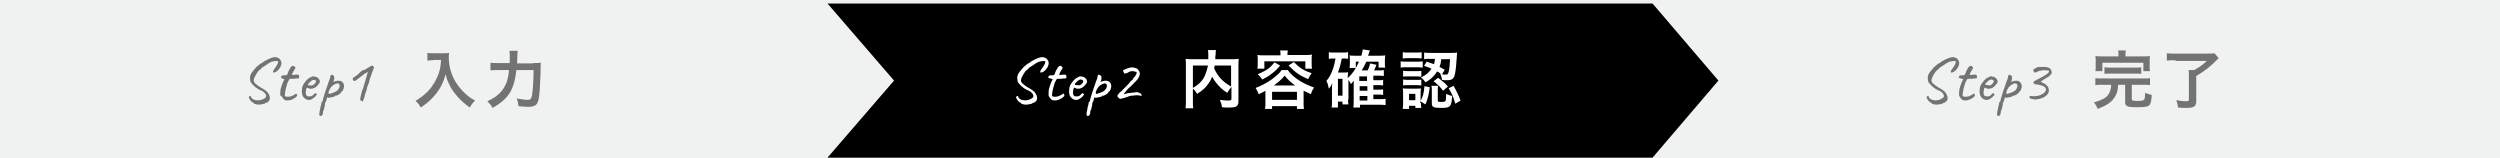
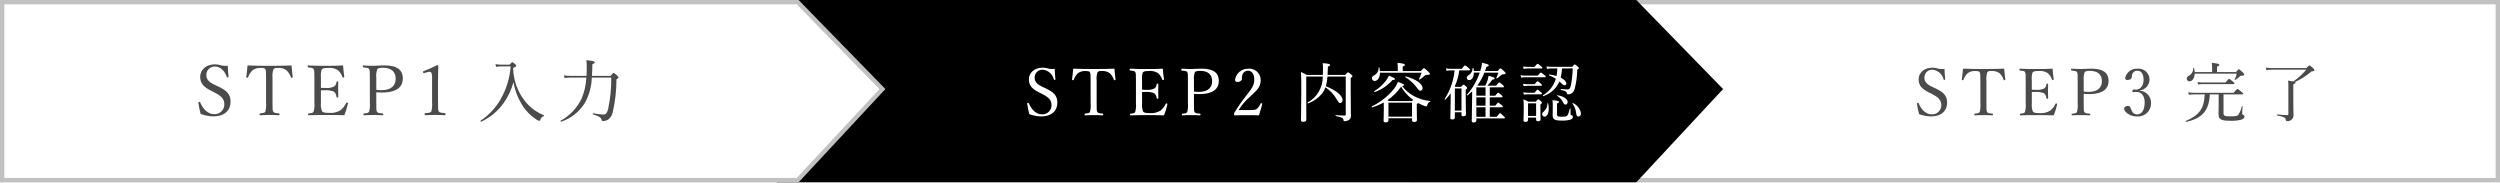
- <svg xmlns="http://www.w3.org/2000/svg" width="713.6" height="45">
-   <style>.st1{fill:#747373}</style>
-   <path fill="#f0f1f1" d="M0 0h713.6v45H0z" />
-   <path d="M471.7 45H236.2l19-22-19-22h235.5l18.8 22z" />
-   <path class="st1" d="M78.5 16.3c.5 0 .8.2 1.2.4.3.3.5.6.6 1 .1.4 0 .9-.3 1.5-.5.8-1 1.3-1.7 1.5H78c-.2-.2 0-.7.6-1.4.8-1.2 1-1.8.5-1.9-.1 0-.5 0-1 .1s-.8.2-.8.2l-.1.1s-.5.2-1.3.8c-.8.5-1.3.8-1.3.9 0 .1-.2.3-.4.4-.4.2-.8.8-1.3 1.7-.2.3-.3.6-.4.9-.1.3-.1.6 0 .8.1.2.2.5.6.7.3.3.7.6 1.2.9 1.3.7 2.1 1.3 2.3 1.8.4.6.5 1.2.4 1.7-.1.2-.2.4-.4.6-.2.2-.4.3-.5.3-.1 0-.2.1-.3.1-.1.1-.2.1-.3.2-.1 0-.4.1-.9.2s-1 .1-1.4 0l-.7-.2v-.2s-.1-.1-.3-.1c-.5-.3-.9-.8-1.1-1.3-.1-.2-.1-.3-.1-.3l.2-.2c.1-.1.2-.1.3-.1.1 0 .1.1.2.4.2.4.7.7 1.4.8.7.1 1.4 0 2-.3.4-.2.7-.4.8-.6s.1-.5-.1-.8c0-.1-.1-.2-.2-.3-.2-.2-.4-.4-.7-.6-.3-.1-.6-.3-.9-.4-.4-.2-.7-.4-1.2-.8s-.7-.7-.9-.9c-.3-.3-.5-.7-.5-1.2-.1-.6 0-1.1.2-1.5.1-.3.5-.8 1-1.4.5-.6.9-1 1.1-1.1l.6-.5s.1 0 .2-.1c.3-.1.6-.3.9-.6 1.4-.8 2.5-1.2 3.1-1.2zm1.8 5.9c-.1-.1-.1-.1-.1-.2s.1-.2.2-.3.2-.2.3-.2h.5c.3 0 .5 0 .6-.1.1 0 .2-.1.2-.2.1-.3.3-.6.4-1 .4-.7.6-1.1.9-1.3.2-.2.5-.1.8.1.1.1.1.2.2.3s0 .1-.1.3-.2.4-.4.7c-.2.3-.3.5-.3.6-.2.3-.2.4-.1.5.1 0 .5 0 1.1-.1.6-.1.9.1.9.5 0 .3 0 .5-.1.5-.1.1-.4.1-.8.1-.4.1-.7.1-1.1.1h-.6c-.1 0-.3.2-.3.3 0 0-.1.1-.1.2-.1.1-.2.4-.4.8-.3 1-.5 1.8-.6 2.4-.1.7-.1 1-.1 1.2.1.1.3.2.6.2.6.1 1.3-.1 2-.5l.5-.3c.1-.2.2-.1.4.2v.3c0 .1-.1.2-.2.3-.1.1-.3.3-.5.4-.9.6-1.8.8-2.6.6-.2 0-.4-.2-.6-.4s-.3-.4-.4-.6l-.1-.1c-.4-.1-.4-.4-.4-.9 0-.6.1-1 .1-1.2.1-.2.2-.6.3-1 .2-.4.3-.7.3-.8l.5-1-.7-.2-.2-.2zm9 5l.1-.1.3-.3c.1-.1.2-.2.3-.2.1 0 .1 0 .2.1l.1.1c.2 0 .2.2-.1.5-.2.3-.5.6-.9.8-.4.3-.8.5-1.4.4-.5-.1-.9-.3-1.3-.8s-.5-1.2-.4-2.2c0-.7.3-1.4.9-2.1.5-.7 1.1-1.2 1.7-1.4.2-.1.3-.2.5-.2.1 0 .4 0 .7.1.3 0 .6.2.8.4.3.3.5.6.5 1 0 .3-.2.6-.6 1-.3.4-.7.7-1.2.9-.7.2-1.2.2-1.6-.1-.2-.1-.4-.1-.4.1-.1.1-.1.4-.2.9-.1.8.1 1.3.6 1.4h.8c.1 0 .2-.1.3-.1.1-.1.2-.1.2-.1s0-.1.1-.1zm0-2.9c.2-.1.4-.2.6-.5.2-.2.3-.4.3-.6s-.1-.2-.2-.3c-.2-.1-.4-.1-.6-.1-.2.1-.5.2-.7.4l-.6.6c-.2.2-.2.3-.2.4 0 .1.2.2.6.2s.6 0 .8-.1zm2.8 4.6l.1-.6c.1-.3.3-1.1.7-2.3.4-1.2.8-2.2 1-2.9.3-.6.4-1.1.4-1.4 0-.1.1-.2.2-.3.1-.1.3-.1.6.1l.2.2c.1.1.1.2.1.3v.5c0 .3-.1.6-.3.9 1-.4 1.7-.5 2.3-.2s.8.8.8 1.5c0 .2-.1.5-.2.8-.1.3-.2.5-.4.6-.1 0-.2.1-.3.4-.2.2-.4.4-.8.6-.4.2-.6.3-.8.2-.1 0-.1 0-.1.1s-.2.2-.7.3c-.5.1-.8.2-1 .2s-.4 0-.5-.1c-.1.1-.1.2-.1.3 0 .1-.1.3-.2.7-.1.3-.2.5-.3.5-.1.1-.1.1 0 .2 0 .3 0 .4-.1.6 0 .3-.1.6-.2.9 0 .1 0 .3-.1.4 0 .1-.1.2-.1.2-.1 0-.1.2-.1.5s-.1.6-.2.7-.2.3-.4.3h-.2c-.3-.1-.3-.4-.2-1.1.1-.5.2-.9.2-1l.1-.6c.1-.2.2-.5.2-.8.1-.5.2-.6.4-.7zm4.7-4.9c-.2-.2-.5-.3-.9-.1-.8.3-1.4.8-1.8 1.6-.4.8-.4 1.2-.2 1.3.2 0 .5-.1 1.1-.3.5-.2 1-.4 1.2-.6s.5-.5.6-.8c.2-.4.2-.8 0-1.1zm7.8-4.4c1-.6 1.5-.9 1.6-.9s.2.1.3.2c.1.1.2.2.2.3.1.1 0 .3-.1.5-.1.3-.3.8-.6 1.6s-.5 1.5-.6 1.9c-.1.4-.2.8-.4 1.2s-.3.7-.3 1.1c-.2.6-.5 1.3-.7 2.3 0 .1-.1.3-.2.5-.1.4-.2.6-.3.6-.1.1-.3 0-.6-.3-.1-.1-.1-.2-.1-.3 0-.2.2-1.1.6-2.6.1 0 .3-.5.5-1.4.3-.9.5-1.7.7-2.4l.4-1.4c-.6.3-1.3.8-1.9 1.3-.7.5-1.1.8-1.2.9-.3.3-.5.4-.6.4h-.3c-.3-.3-.4-.6-.3-.8 0 0 .3-.2.7-.5.4-.3.6-.4.7-.5 0 0 .1 0 .1-.1l.2-.2.2-.2.3-.3c.2-.1.4-.3.7-.5.5 0 .8-.2 1-.4zm19.1-2.4c-.5 0-1 0-1.7.1v-2.2c.5.1.9.1 1.7.1h2.9c.7 0 1.2 0 1.6-.1-.1.5-.1.7-.1 1.1 0 2.6.6 4.9 1.9 7.1.8 1.3 1.6 2.3 2.9 3.5.9.8 1.4 1.2 2.7 1.9-.7.7-1 1.1-1.5 2-1.8-1.3-3.2-2.6-4.4-4.2-.7-.9-1.1-1.6-1.6-2.7-.5-1-.6-1.4-.9-2.6-.6 2.3-1.4 3.8-2.6 5.4-1.2 1.5-2.5 2.8-4.5 4.1-.4-.8-.8-1.3-1.5-1.9 1.5-.9 2.4-1.6 3.6-2.8 1.4-1.5 2.5-3.4 3.1-5.3.4-1.2.5-2.2.6-3.6h-2.2zm28.4.8c1.1 0 1.7 0 2.3-.1-.1.7-.1.7-.1 2.7-.1 2.5-.2 5.5-.4 6.7-.2 1.7-.5 2.3-1 2.7-.5.3-1.1.5-2.1.5-.8 0-1.6-.1-2.8-.2-.1-.9-.2-1.4-.5-2.2 1.2.2 2.2.4 3.1.4.8 0 1.1-.3 1.3-1.5.2-1.4.4-4.1.4-7h-4.9c-.3 2.7-.8 4.5-1.6 6-1 1.9-2.7 3.4-5.2 4.8-.4-.8-.9-1.3-1.5-1.9 2.5-1.1 4.1-2.5 5.1-4.5.6-1.1.9-2.5 1.1-4.4h-3.1c-.9 0-1.6 0-2.2.1v-2.2c.6.1 1.3.1 2.3.1h3.2v-1.8c0-.9 0-1.4-.1-1.7h2.4c-.1.5-.1.5-.2 3.6h4.5z" />
-   <path d="M297.5 16.3c.5 0 .8.2 1.2.4.3.3.5.6.6 1 .1.4 0 .9-.3 1.5-.5.8-1 1.3-1.7 1.5h-.3c-.2-.2 0-.7.6-1.4.8-1.2 1-1.8.5-1.9-.1 0-.5 0-1 .1s-.8.2-.8.2l-.1.1s-.5.2-1.3.8c-.8.5-1.3.8-1.3.9 0 .1-.2.3-.4.4-.4.2-.8.8-1.3 1.7-.2.3-.3.6-.4.9-.1.3-.1.6 0 .8.1.2.2.5.6.7.3.3.7.6 1.2.9 1.3.7 2.1 1.3 2.3 1.8.4.6.5 1.2.4 1.7-.1.2-.2.4-.4.6-.2.2-.4.3-.5.3-.1 0-.2.1-.3.1-.1.1-.2.1-.3.2-.1 0-.4.1-.9.2s-1 .1-1.4 0l-.7-.2v-.2s-.1-.1-.3-.1c-.5-.3-.9-.8-1.1-1.3-.1-.2-.1-.3-.1-.3l.2-.2c.1-.1.2-.1.3-.1.1 0 .1.1.2.4.2.4.7.7 1.4.8.7.1 1.4 0 2-.3.4-.2.7-.4.8-.6s.1-.5-.1-.8c0-.1-.1-.2-.2-.3-.2-.2-.4-.4-.7-.6-.3-.1-.6-.3-.9-.4-.4-.2-.7-.4-1.2-.8s-.7-.7-.9-.9c-.3-.3-.5-.7-.5-1.2-.1-.6 0-1.1.2-1.5.1-.3.5-.8 1-1.4.5-.6.9-1 1.1-1.1l.6-.5s.1 0 .2-.1c.3-.1.6-.3.9-.6 1.4-.8 2.5-1.2 3.1-1.2zm1.8 5.9c-.1-.1-.1-.1-.1-.2s.1-.2.2-.3.2-.2.3-.2h.5c.3 0 .5 0 .6-.1.1 0 .2-.1.2-.2.1-.3.3-.6.4-1 .4-.7.6-1.1.9-1.3.2-.2.5-.1.8.1.1.1.1.2.2.3s0 .1-.1.3-.2.4-.4.7c-.2.3-.3.5-.3.6-.2.3-.2.4-.1.5.1 0 .5 0 1.1-.1.6-.1.9.1.9.5 0 .3 0 .5-.1.5-.1.1-.4.1-.8.1-.4.1-.7.1-1.1.1h-.6c-.1 0-.3.2-.3.3 0 0-.1.1-.1.2-.1.1-.2.4-.4.8-.3 1-.5 1.8-.6 2.4-.1.7-.1 1-.1 1.2.1.1.3.2.6.2.6.1 1.3-.1 2-.5l.5-.3c.1-.2.2-.1.4.2v.3c0 .1-.1.2-.2.3-.1.1-.3.3-.5.4-.9.6-1.8.8-2.6.6-.2 0-.4-.2-.6-.4s-.3-.4-.4-.6l-.1-.1c-.1-.1-.1-.4-.1-.9 0-.6.1-1 .1-1.2.1-.2.2-.6.3-1 .2-.4.3-.7.3-.8l.5-1-.7-.2c-.4-.1-.4-.1-.5-.2zm9 5l.1-.1.3-.3c.1-.1.2-.2.3-.2.1 0 .1 0 .2.1l.1.1c.2 0 .2.2-.1.5-.2.3-.5.6-.9.8-.4.3-.8.5-1.4.4-.5-.1-.9-.3-1.3-.8s-.5-1.2-.4-2.2c0-.7.3-1.4.9-2.1.5-.7 1.1-1.2 1.7-1.4.2-.1.3-.2.5-.2.1 0 .4 0 .7.1.3 0 .6.2.8.4.3.3.5.6.5 1 0 .3-.2.6-.6 1-.3.4-.7.7-1.2.9-.7.2-1.2.2-1.6-.1-.2-.1-.4-.1-.4.1-.1.1-.1.4-.2.9-.1.8.1 1.3.6 1.4h.8c.1 0 .2-.1.3-.1.1-.1.2-.1.2-.1s0-.1.1-.1zm0-2.9c.2-.1.4-.2.6-.5.2-.2.3-.4.3-.6s-.1-.3-.3-.4c-.2-.1-.4-.1-.6-.1-.2.1-.5.2-.7.4l-.6.6c-.2.2-.2.3-.2.4 0 .1.2.2.6.2s.7.1.9 0zm2.8 4.6l.1-.6c.1-.3.3-1.1.7-2.3.4-1.2.8-2.2 1-2.9.3-.6.4-1.1.4-1.4 0-.1.1-.2.2-.3.1-.1.3-.1.6.1l.2.2c.1.1.1.2.1.3v.5c0 .3-.1.6-.3.9 1-.4 1.7-.5 2.3-.2s.8.8.8 1.5c0 .2-.1.5-.2.8-.1.3-.2.5-.4.6-.1 0-.2.1-.3.4-.2.2-.4.4-.8.6-.4.2-.6.3-.8.2-.1 0-.1 0-.1.1s-.2.2-.7.3c-.5.1-.8.2-1 .2s-.4 0-.5-.1c-.1.1-.1.2-.1.3 0 .1-.1.3-.2.7-.1.3-.2.5-.3.5-.1.1-.1.1 0 .2 0 .3 0 .4-.1.6 0 .3-.1.6-.2.9 0 .1 0 .3-.1.4 0 .1-.1.2-.1.2-.1 0-.1.2-.1.5s-.1.6-.2.7-.2.3-.4.3h-.2c-.3-.1-.3-.4-.2-1.1.1-.5.2-.9.2-1l.1-.6c.1-.2.2-.5.2-.8.1-.5.2-.6.4-.7zm4.7-4.9c-.2-.2-.5-.3-.9-.1-.8.3-1.4.8-1.8 1.6-.4.8-.4 1.2-.2 1.3.2 0 .5-.1 1.1-.3.5-.2 1-.4 1.2-.6s.5-.5.6-.8c.2-.4.2-.8 0-1.1zm7.8-4.7l.5.1c.1 0 .3.1.6.3.2.2.4.5.5.7.3.5.2 1.2-.4 2.1-.1.2-.5.6-1.1 1.2-.6.7-1 1-1.1 1.1-.2.1-.6.5-1.1 1.1-.5.6-.7.9-.7.9v.1s.2 0 .4-.1.7-.2 1.5-.3c.7-.1 1.1-.1 1.2-.1h.1c0-.1.2-.1.4-.1.3 0 .5.1.8.2.3.1.4.2.4.2 0 .1.1.2.2.3.3.2.2.4-.2.3-.2 0-.4 0-.7-.1h-.6c-.1 0-.4 0-.9.1-.3 0-.7 0-1.2.2-.4.2-.9.3-1.5.5s-.9.2-1 .2c-.1 0-.2-.1-.4-.3-.2-.1-.3-.2-.3-.3v-.4c0-.2.1-.2.1-.2l.3-.3c.2-.2.2-.4.3-.4 0 0 .1-.1.3-.2l.3-.3.5-.5c1.2-1.2 1.9-1.9 1.9-2.1.1-.1.2-.2.3-.2.1-.1.3-.2.4-.4 0-.2.2-.5.6-.8.2-.3.3-.6.4-.8s.1-.3 0-.4c0 0-.2-.1-.5-.2-.7-.2-1.4-.1-2.1.4-.1 0-.2.1-.3.1-.3.1-.4.1-.5.1 0 0-.1 0-.1-.1 0 0-.1-.1-.1-.2-.1-.1-.1-.1-.1-.2l-.2-.4.6-.3c1-.4 1.8-.7 2.5-.5zm27.9 5.5c-.4.5-.8 1-1.2 1.7-1.9-1.2-3.4-2.9-4.3-4.6-.3.7-.5 1.2-.9 1.7-.8 1.3-1.8 2.2-3.4 3.2-.3-.5-.6-1-1.2-1.5v3.5c0 1.1 0 1.7.1 2.1h-2.2c.1-.6.1-1.3.1-2.2V18.5c0-.7 0-1.2-.1-1.7.6.1 1.2.1 2.1.1h4.4v-1c0-.7 0-1.1-.1-1.6h2.3c-.1.3-.1.5-.1.9 0 .3 0 .3-.1 1v.7h4.6c1 0 1.4 0 2.1-.1-.1.5-.1 1-.1 1.7v10.3c0 .8-.1 1-.3 1.3-.4.5-1 .6-2.7.6-.5 0-1 0-1.7-.1-.1-.9-.3-1.4-.6-2.1.9.1 1.6.2 2.3.2.9 0 1-.1 1-.6v-3.3zm-11 .3c1.5-.9 2.3-1.6 3-2.7.6-1 1-2.2 1.3-3.7h-4.3v6.4zm6.2-6.4c-.1.5-.1.5-.1.9.5 1.1 1.2 2.2 2 3 .8.8 1.6 1.4 2.8 2.1v-6h-4.7zm14.5 7.2c-.6.4-1 .5-1.9 1-.3-.8-.5-1.1-.9-1.8 1.6-.6 2.9-1.3 4.1-2.1.8-.5 1.6-1.2 2.4-1.9.4-.4.6-.6.9-1.1h1.8c.7 1.1 2 2.2 3.6 3.2 1.2.7 2.5 1.3 3.9 1.8-.5.7-.6.9-.9 1.9-.8-.4-1-.5-2.1-1v3.4c0 .8 0 1.2.1 1.8h-2v-.8h-7.1v.8h-2c.1-.6.1-1.1.1-1.8v-3.4zm4.3-10.4c0-.5 0-.7-.1-1.1h2.2c-.1.4-.1.7-.1 1.1v.2h5c.7 0 1.3 0 2-.1-.1.4-.1.8-.1 1.3v1.3c0 .5 0 .9.1 1.4h-1.9v-2.1h-11.7v2.1h-2c.1-.5.1-.8.1-1.4V17c0-.5 0-.9-.1-1.3.6.1 1.3.1 2 .1h4.6v-.3zm-.1 3.2c-.9 1.1-1.4 1.6-2.5 2.4-.9.7-1.4 1-2.6 1.6-.4-.6-.7-1-1.3-1.5 1.1-.5 1.6-.7 2.4-1.2 1-.6 1.5-1.1 2.4-2.2l1.6.9zm-2.3 9.8h7.1v-2.3h-7.1v2.3zm6.6-4.1c-1.4-1-2-1.6-3-2.8-.9 1.1-2 2-3.1 2.8h6.1zm-.4-6.7c1.8 1.8 2.8 2.4 5.1 3.2-.4.6-.6.8-1 1.7-2.5-1.1-3.5-1.8-5.6-3.9l1.5-1zm15.5 10.7c0 .7 0 1 .1 1.4h-1.7V29h-1.3v1.7h-1.8c.1-.5.1-1.1.1-1.9v-3.7c0-.4 0-.9.1-1.4-.4.8-.5 1.1-1 1.6-.2-1-.3-1.5-.7-2.2.9-1 1.5-2.2 2-3.8.3-.9.4-1.5.6-2.6h-.4c-.7 0-1 0-1.5.1v-1.9c.5.1 1 .1 1.7.1h2.1c.7 0 1.2 0 1.7-.1v1.9c-.4-.1-.6-.1-1.1-.1h-.7c-.3 1.5-.5 2.4-1.1 4h1.8c.5 0 .8 0 1.1-.1 0 .4-.1.8-.1 1.3v.4c1.4-1.3 2.3-2.6 3.2-4.7h-.9v1.8h-1.8c.1-.4.1-.8.1-1.2v-1.5c0-.3 0-.4-.1-.9.4.1.5.1 1.3.1h2.1c.2-.8.3-1.2.4-1.8l2 .3c0 .1-.2.6-.5 1.5h3.3c.6 0 1.1 0 1.6-.1 0 .3-.1.7-.1 1.3v1c0 .5 0 .8.1 1.2h-1.9v-1.7H390c-.4.9-.7 1.5-1.3 2.5h1.7c.3-.6.5-1.2.7-2l1.8.4c-.3.7-.4 1.1-.7 1.6h1.3c.8 0 1.1 0 1.5-.1v1.7c-.5-.1-.9-.1-1.4-.1H392v1.3h1.3c.8 0 1.1 0 1.5-.1v1.6c-.5-.1-.9-.1-1.5-.1H392v1.3h1.3c.8 0 1.1 0 1.5-.1v1.6c-.5-.1-.9-.1-1.5-.1H392v1.3h1.8c.8 0 1.2 0 1.7-.1V30c-.6-.1-1.1-.1-1.7-.1h-5.6v.8h-1.9c.1-.6.1-1.1.1-2V23c-.2.4-.5.6-.8 1-.2-.4-.3-.7-.7-1.2v5.6zm-2.9-1.1h1.3v-4.8h-1.3v4.8zm8.3-4.2v-1.3H388v1.3h2.2zm-2.1 2.8h2.2v-1.3h-2.2v1.3zm0 2.8h2.2v-1.3h-2.2v1.3zm11.7-11.2c.4.1.8.1 1.4.1h3.5c.8 0 1.1 0 1.4-.1v1.8c-.4 0-.7-.1-1.4-.1h-3.5c-.6 0-1 0-1.4.1v-1.8zm.6-2.6c.5.1.7.1 1.5.1h2.4c.7 0 1 0 1.5-.1v1.8c-.5-.1-.8-.1-1.5-.1h-2.4c-.6 0-1 0-1.5.1v-1.8zm5.2 14.5c0 .7 0 1 .1 1.4H404v-.6h-1.8v.9h-1.8c.1-.6.1-1.2.1-1.8v-2.7c0-.6 0-.9-.1-1.4.4.1.8.1 1.4.1h2.6c.6 0 1 0 1.2-.1 0 .3-.1.6-.1 1.3v2.3c.7-1.3.9-2.2 1.1-4.2l1.5.3c-.3 2.3-.5 3.1-1.2 4.9l-1.5-.9v.5zm-5.1-9.2c.3 0 .6.1 1.1.1h3c.6 0 .8 0 1.1-.1v1.7c-.4 0-.6-.1-1.1-.1h-3c-.5 0-.8 0-1.1.1v-1.7zm0 2.5c.3 0 .6.1 1.1.1h3c.6 0 .8 0 1.1-.1v1.7c-.3 0-.6-.1-1.1-.1h-3c-.5 0-.7 0-1.1.1v-1.7zm1.7 5.9h1.8v-1.8h-1.8v1.8zm5-11c1 .3 1.4.5 2.1.7.2-.5.2-.8.3-1.5h-1.2c-1 0-1.4 0-1.9.1V15c.5.1 1.2.1 2 .1h5.7c.7 0 1.3 0 1.7-.1 0 .3 0 .3-.1 1.6-.1 1.8-.3 3.7-.5 4.5-.3 1.4-.8 1.8-2.3 1.8-.5 0-.9 0-1.4-.1-.1-.8-.2-1.1-.5-1.8h.1c-.4-.3-.6-.4-1-.6-.9 1.4-1.7 2.2-3.3 3.1-.4-.6-.7-.9-1.3-1.4 1.5-.7 2.3-1.4 3-2.5-.8-.3-1.1-.5-2.1-.8l.7-1.2zm3.2 11c0 .4.1.5.8.5 1 0 1.3-.1 1.4-.3.1-.2.2-1 .2-2 .6.3 1 .4 1.7.6-.2 3.1-.5 3.4-3.1 3.4-2.2 0-2.7-.2-2.7-1.3v-3.7c0-.5 0-.9-.1-1.3h1.9c-.1.4-.1.6-.1 1.2v2.9zm.1-6.4c1.7 1.3 1.7 1.3 2.8 2.5l-1.4 1.2c-.8-1.1-1.5-1.8-2.7-2.7l1.3-1zm.9-5.3c-.1 1-.2 1.4-.5 2.2.5.3.8.4 1.5.8l-.8 1.3c.3.1.7.1 1 .1.6 0 .7-.1.9-.8.2-.7.3-1.7.4-3.6h-2.5zm3.5 7.6c.8 1.4 1.3 2.4 2 4.2l-1.5.9c-.6-2-.9-2.8-1.9-4.4l1.4-.7z" fill="#fff" />
-   <path class="st1" d="M557.4 16.3c.5 0 .8.2 1.2.4.3.3.5.6.6 1 .1.4 0 .9-.3 1.5-.5.8-1 1.3-1.7 1.5h-.3c-.2-.2 0-.7.6-1.4.8-1.2 1-1.8.5-1.9-.1 0-.5 0-1 .1s-.8.2-.8.2l-.1.1s-.5.2-1.3.8c-.8.5-1.3.8-1.3.9 0 .1-.2.3-.4.4-.4.2-.8.8-1.3 1.7-.2.3-.3.6-.4.9-.1.3-.1.6 0 .8.1.2.2.5.6.7.3.3.7.6 1.2.9 1.3.7 2.1 1.3 2.3 1.8.4.6.5 1.2.4 1.7-.1.2-.2.4-.4.6-.2.2-.4.3-.5.3-.1 0-.2.1-.3.1-.1.1-.2.1-.3.2-.1 0-.4.1-.9.2s-1 .1-1.4 0l-.7-.2v-.2s-.1-.1-.3-.1c-.5-.3-.9-.8-1.1-1.3-.1-.2-.1-.3-.1-.3l.2-.2c.1-.1.2-.1.3-.1.1 0 .1.1.2.4.2.4.7.7 1.4.8.7.1 1.4 0 2-.3.4-.2.7-.4.8-.6.1-.2.1-.5-.1-.8 0-.1-.1-.2-.2-.3-.2-.2-.4-.4-.7-.6-.3-.1-.6-.3-.9-.4-.4-.2-.7-.4-1.2-.8l-.9-.9c-.3-.3-.5-.7-.5-1.2-.1-.6 0-1.1.2-1.5.1-.3.5-.8 1-1.4.5-.6.9-1 1.1-1.1l.6-.5s.1 0 .2-.1c.3-.1.6-.3.9-.6 1.4-.8 2.5-1.2 3.1-1.2zm1.8 5.9c-.1-.1-.1-.1-.1-.2s.1-.2.2-.3c.1-.1.2-.2.3-.2h.5c.3 0 .5 0 .6-.1.1 0 .2-.1.2-.2.1-.3.3-.6.4-1 .4-.7.6-1.1.9-1.3.2-.2.5-.1.8.1.1.1.1.2.2.3 0 0 0 .1-.1.3-.1.2-.2.4-.4.7-.2.3-.3.5-.3.6-.2.3-.2.4-.1.5.1 0 .5 0 1.1-.1.6-.1.9.1.9.5 0 .3 0 .5-.1.5-.1.1-.4.1-.8.1-.4.1-.7.1-1.1.1h-.6c-.1 0-.3.2-.3.3 0 0-.1.1-.1.2-.1.1-.2.4-.4.8-.3 1-.5 1.8-.6 2.4-.1.7-.1 1-.1 1.2.1.1.3.2.6.2.6.1 1.3-.1 2-.5l.5-.3c.1-.2.2-.1.4.2v.3c0 .1-.1.2-.2.3-.1.1-.3.3-.5.4-.9.6-1.8.8-2.6.6-.2 0-.4-.2-.6-.4s-.3-.4-.4-.6l-.1-.1c-.1-.1-.1-.4-.1-.9s.1-1 .1-1.2c.1-.2.2-.6.3-1 .2-.4.3-.7.3-.8l.5-1-.7-.2c-.4-.1-.4-.1-.5-.2zm9 5l.1-.1.3-.3c.1-.1.2-.2.3-.2s.1 0 .2.1l.1.1c.2 0 .2.2-.1.5s-.5.6-.9.8c-.4.3-.8.5-1.4.4-.5-.1-.9-.3-1.3-.8s-.5-1.2-.4-2.2c0-.7.3-1.4.9-2.1.5-.7 1.1-1.2 1.7-1.4.2-.1.3-.2.5-.2.1 0 .4 0 .7.1.3 0 .6.2.8.4.3.3.5.6.5 1 0 .3-.2.6-.6 1-.3.4-.7.7-1.2.9-.7.2-1.2.2-1.6-.1-.2-.1-.4-.1-.4.1-.1.1-.1.4-.2.9-.1.8.1 1.3.6 1.4h.8c.1 0 .2-.1.3-.1.1-.1.2-.1.2-.1s0-.1.1-.1zm0-2.9c.2-.1.4-.2.6-.5.2-.2.3-.4.3-.6 0-.2-.1-.3-.3-.4-.2-.1-.4-.1-.6-.1-.2.1-.5.2-.7.4l-.6.6c-.2.2-.2.3-.2.4 0 .1.2.2.6.2.4.1.7.1.9 0zm2.8 4.6l.1-.6c.1-.3.3-1.1.7-2.3.4-1.2.8-2.2 1-2.9.3-.6.4-1.1.4-1.4 0-.1.1-.2.2-.3.1-.1.3-.1.6.1l.2.2c.1.1.1.2.1.3v.5c0 .3-.1.6-.3.9 1-.4 1.7-.5 2.3-.2.5.3.8.8.8 1.5 0 .2-.1.5-.2.8-.1.3-.2.5-.4.6-.1 0-.2.1-.3.4-.2.2-.4.4-.8.6-.4.2-.6.3-.8.2-.1 0-.1 0-.1.1s-.2.2-.7.3c-.5.1-.8.2-1 .2-.2 0-.4 0-.5-.1-.1.1-.1.2-.1.3 0 .1-.1.3-.2.7-.1.3-.2.5-.3.5-.1.1-.1.1 0 .2 0 .3 0 .4-.1.6 0 .3-.1.6-.2.9 0 .1 0 .3-.1.4 0 .1-.1.2-.1.2-.1 0-.1.2-.1.5s-.1.6-.2.7-.2.3-.4.3h-.2c-.3-.1-.3-.4-.2-1.1.1-.5.2-.9.2-1l.1-.6c.1-.2.2-.5.2-.8.1-.5.2-.6.4-.7zm4.7-4.9c-.2-.2-.5-.3-.9-.1-.8.3-1.4.8-1.8 1.6-.4.8-.4 1.2-.2 1.3.2 0 .5-.1 1.1-.3.5-.2 1-.4 1.2-.6.3-.2.5-.5.6-.8.2-.4.2-.8 0-1.1zm7.4-3.9c-.2 0-.4 0-.8.1s-.6.1-.6.2c0 0-.1.1-.4.2-.2.1-.4.1-.5.1s-.2-.1-.3-.3c-.1-.2-.2-.4-.1-.5 0-.1.4-.3 1.1-.7.2-.1.6-.1 1.1-.1h1.2c1.1.1 1.7.6 1.8 1.3.1.3.1.5 0 .6-.1.1-.3.3-.6.7-.9.5-1.3.9-1.5.9-.1.1-.3.2-.4.3-.4.3-.6.4-.6.4.2.1.3.2.5.3.6.2 1.1.6 1.6 1.2.5 1.2.2 2.1-1.1 2.9-.7.4-1.5.6-2.4.7-.5 0-.9-.1-1.3-.2s-.5-.3-.5-.5.1-.3.1-.3h.5c.6.1 1.2.1 2-.1.7-.2 1.2-.5 1.6-.8.3-.3.5-.7.5-1 0-.5-.6-1-1.6-1.2-.5-.1-.8-.2-1-.2-.2 0-.4 0-.7-.1-.1-.1-.2-.3-.3-.5 0-.1.1-.2.2-.3.2-.1.8-.5 1.9-1 1.1-.6 1.7-1 2.1-1.3.2-.3.3-.5.3-.6 0-.1-.2-.2-.5-.2-.8-.1-1.3-.1-1.3 0zm16.9 4.1c-.9 0-1.4 0-1.9.1v-2c.5.1 1 .1 1.9.1h11.8c.9 0 1.4 0 1.9-.1v2c-.5-.1-1.1-.1-1.9-.1h-3.3v4.1c0 .4.2.5 1.7.5 1.3 0 1.7-.1 1.9-.5.1-.2.2-.9.2-1.5v-.3c.8.3 1.1.4 1.9.6-.1 1.8-.3 2.6-.8 3-.5.4-1.3.5-3.6.5-2.7 0-3.2-.3-3.2-1.5v-4.9h-2c-.1 1.7-.3 2.4-.9 3.4-.9 1.5-2 2.3-4.9 3.5-.3-.7-.6-1.2-1.1-1.9 1.5-.4 2.1-.7 2.7-1 1.2-.6 1.9-1.7 2.1-3 .1-.3.1-.5.1-1H600zm4.7-8.5c0-.5 0-.9-.1-1.3h2.2c-.1.3-.1.8-.1 1.3v.4h5c.9 0 1.4 0 2-.1-.1.4-.1.7-.1 1.4v1.5c0 .6 0 1 .1 1.4h-1.9v-2.4h-11.7v2.4h-2c.1-.4.1-.8.1-1.4v-1.5c0-.6 0-1-.1-1.4.6.1 1.1.1 2 .1h4.6v-.4zm-4 3.5c.5.1.9.1 1.7.1h7.1c.8 0 1.2 0 1.7-.1v1.9c-.5-.1-.9-.1-1.7-.1h-7.1c-.8 0-1.2 0-1.7.1v-1.9zm20.3-2c-1 0-1.7 0-2.5.1v-2.1c.7.1 1.4.1 2.4.1h9.2c1 0 1.5 0 2-.1l1.2 1.4-.7.7c-2 2-3.4 3-5.7 4.4V29c0 1.3-.7 1.8-2.7 1.8-.7 0-.9 0-2.5-.1-.1-.8-.2-1.3-.5-2.1 1.2.2 2 .3 2.8.3.6 0 .8-.1.8-.4v-6.7c0-.7 0-1.3-.1-1.8h1.6c1.4-.8 2.4-1.4 3.6-2.6H621z" />
+ <svg xmlns="http://www.w3.org/2000/svg" width="576" height="42" viewBox="0 0 576 42">
+   <g id="Group_1685" data-name="Group 1685" transform="translate(-395.322 -10491)">
+     <g id="Rectangle_7735" data-name="Rectangle 7735" transform="translate(720.322 10491)" fill="#fff" stroke="#c1c1c1" stroke-width="1">
+       <rect width="251" height="42" stroke="none" />
+       <rect x="0.5" y="0.5" width="250" height="41" fill="none" />
+     </g>
+     <path id="Path_382" data-name="Path 382" d="M0,0H198l20,20.516L198,42H0Z" transform="translate(574.322 10491)" />
+     <g id="Path_381" data-name="Path 381" transform="translate(395.322 10491)" fill="#fff">
+       <path d="M 183.782 41.5 L 0.5 41.5 L 0.5 0.5 L 183.789 0.5 L 203.309 20.524 L 183.782 41.5 Z" stroke="none" />
+       <path d="M 1 1 L 1 41 L 183.565 41 L 202.619 20.532 L 183.578 1 L 1 1 M 0 0 L 184 0 L 204 20.516 L 184 42 L 0 42 L 0 0 Z" stroke="none" fill="#c1c1c1" />
+     </g>
+     <g id="Group_148" data-name="Group 148" transform="translate(6.322 2023)">
+       <path id="Path_660" data-name="Path 660" d="M4.352-5.728c1.568.8,2.336,1.472,2.336,2.768A2.224,2.224,0,0,1,4.288-.7c-1.3,0-2.512-1.088-3.168-2.72-.032-.08-.08-.128-.256-.1C.72-3.488.7-3.408.7-3.328A21.084,21.084,0,0,0,1.232-.752a8.854,8.854,0,0,0,2.88.56c2.8,0,4.016-1.536,4.016-3.392,0-1.872-1.1-2.672-2.976-3.552L4.336-7.52C2.928-8.192,2.544-8.9,2.544-9.68a1.894,1.894,0,0,1,2-1.984c1.2,0,2.192.912,2.72,2.4.016.08.048.128.192.112.16-.032.192-.08.192-.16-.064-.832-.16-1.76-.176-2.56a3.929,3.929,0,0,1-1.552-.08,4.476,4.476,0,0,0-1.408-.224c-2.08,0-3.392,1.312-3.392,2.848,0,1.616.88,2.4,2.48,3.216ZM16.3-3.36a5.64,5.64,0,0,1-.176,2.1c-.176.3-.64.32-1.168.384-.112.016-.144.048-.144.224,0,.16.032.208.144.208.608-.048,1.44-.064,2.1-.064.64,0,1.536.016,2.208.064.112,0,.144-.048.144-.224,0-.16-.032-.192-.144-.208-.576-.064-1.12-.08-1.3-.384-.192-.336-.176-.512-.176-2.1V-9.04A4.548,4.548,0,0,1,18-11.024c.224-.352.64-.32,1.04-.32a2.952,2.952,0,0,1,1.92.5A3.666,3.666,0,0,1,22.016-9.2c.032.1.064.144.256.112.144-.032.16-.08.16-.192-.1-.8-.208-1.824-.272-2.64-1.76.08-3.456.08-5.088.08-1.648,0-3.28,0-5.04-.08-.064.816-.176,1.84-.288,2.64,0,.112.016.16.176.192s.208-.016.24-.112a3.888,3.888,0,0,1,1.072-1.648,2.948,2.948,0,0,1,1.872-.5c.4,0,.864,0,1.024.288.16.32.176.56.176,2.016Zm12.64-2.832c.256-.016.64-.016.992-.016a4.44,4.44,0,0,1,2.032.336,1.832,1.832,0,0,1,.56,1.184c.016.1.048.16.192.16.208,0,.224-.048.224-.16-.016-.576-.032-1.216-.032-1.808,0-.544.016-1.056.032-1.616,0-.1-.016-.144-.224-.144-.16,0-.176.048-.192.144A1.44,1.44,0,0,1,32-7.072a3.806,3.806,0,0,1-2.064.336c-.352,0-.736,0-.992-.016V-9.04a5.007,5.007,0,0,1,.16-1.9c.224-.368.768-.4,1.376-.4a3.533,3.533,0,0,1,2.384.512A3.614,3.614,0,0,1,33.9-9.248c.032.1.08.144.272.112.128-.032.16-.1.144-.192-.112-.8-.208-1.776-.272-2.592-1.376.08-2.688.08-3.952.08-1.312,0-2.736,0-4.064-.08-.112,0-.144.048-.144.256,0,.16.032.176.144.192.608.064,1.056.08,1.232.368.176.352.176.544.176,2.064v5.68a5.59,5.59,0,0,1-.192,2.112c-.192.3-.576.32-1.136.384-.1.016-.128.048-.128.208s.032.208.128.208C27.472-.5,28.944-.512,30.3-.512c1.3,0,2.656.016,4.032.064a16.953,16.953,0,0,0,.832-2.7c.032-.1.032-.16-.16-.224-.16-.048-.192,0-.24.1a4.988,4.988,0,0,1-1.232,1.616,4.224,4.224,0,0,1-2.784.656c-.72,0-1.328-.016-1.584-.432a4.553,4.553,0,0,1-.224-1.92ZM41.7-5.744a10.331,10.331,0,0,0,1.248.064c3.824,0,4.864-1.552,4.864-3.248,0-1.776-1.088-3.008-4.24-3.008-1.04,0-2.032.1-2.64.1-.656,0-1.536-.032-2.208-.08-.112,0-.144.048-.144.24,0,.176.032.192.144.208.592.064,1.152.08,1.328.384.16.352.16.528.16,2.048v5.68a5.967,5.967,0,0,1-.176,2.1c-.192.336-.608.352-1.184.4-.1.016-.128.032-.128.208,0,.192.016.208.128.208.624-.048,1.472-.064,2.144-.064.64,0,1.472.016,2.16.064.128,0,.16-.048.16-.208s-.032-.192-.16-.208c-.608-.064-1.12-.08-1.3-.4-.16-.288-.16-.512-.16-2.1Zm0-3.312a4.445,4.445,0,0,1,.224-2c.208-.3.832-.336,1.312-.336,1.84,0,2.928.864,2.928,2.528,0,1.456-.88,2.64-3.28,2.64a6.566,6.566,0,0,1-1.184-.1Zm11.68-1.3a1.881,1.881,0,0,1,.576-.112.455.455,0,0,1,.416.192,2.513,2.513,0,0,1,.176,1.184v5.664a5.967,5.967,0,0,1-.176,2.1c-.192.336-.752.352-1.392.4-.112.016-.16.064-.16.24,0,.192.032.224.16.224.752-.032,1.536-.064,2.3-.064.672,0,1.536.032,2.24.064.112,0,.144-.032.144-.224,0-.176-.032-.224-.144-.24-.656-.064-1.248-.08-1.424-.4-.16-.32-.176-.512-.176-2.1V-8.336c0-1.3.048-2.208.064-3.472,0-.1-.1-.192-.256-.192a25.246,25.246,0,0,1-3.088,1.376c-.192.064-.208.1-.16.288.064.208.128.224.288.176Z" transform="translate(434 8495)" fill="#4b4b4b" />
+       <path id="Path_661" data-name="Path 661" d="M5.472-12.1a7.162,7.162,0,0,1-1.328-.128l.16.64A6.8,6.8,0,0,1,5.5-11.7H7.648a17.615,17.615,0,0,1-1.9,6.816A14.756,14.756,0,0,1,.736.8c-.1.064.032.288.128.24A13.061,13.061,0,0,0,6.032-3.248,14.729,14.729,0,0,0,8.3-8.08,14.117,14.117,0,0,0,10.16-3.056,10.658,10.658,0,0,0,13.6.544a1.379,1.379,0,0,0,.624.3c.1,0,.176-.064.256-.224a1.261,1.261,0,0,1,.816-.88c.08-.032.1-.16.016-.192a10.534,10.534,0,0,1-4.224-3.088,12.667,12.667,0,0,1-2.864-7.792c.64-.3.72-.384.72-.528,0-.1-.064-.192-.256-.368-.432-.368-.528-.432-.64-.432s-.192.064-.64.56ZM26.384-9.52c.032-.512.064-1.056.08-1.616,0-.352.016-.688.016-1.072.416-.16.528-.272.528-.416,0-.24-.128-.32-1.92-.512a7.968,7.968,0,0,1,.1,1.5c0,.752-.016,1.456-.064,2.112H21.36a7.473,7.473,0,0,1-1.44-.112l.176.624A5.313,5.313,0,0,1,21.36-9.12h3.728a13.728,13.728,0,0,1-1.12,4.9A11.424,11.424,0,0,1,19.184.8c-.1.064,0,.288.112.24a10.206,10.206,0,0,0,5.488-4.368A12.869,12.869,0,0,0,26.352-9.12h4.48a32.851,32.851,0,0,1-.72,7.248c-.24.9-.528,1.264-1.04,1.264a14.069,14.069,0,0,1-2.416-.3c-.112-.016-.128.224-.016.256,1.584.512,1.872.784,1.968,1.28a.265.265,0,0,0,.3.256A2.408,2.408,0,0,0,30.064.592,2.839,2.839,0,0,0,31.184-1.2a33.256,33.256,0,0,0,.848-7.5c.4-.272.464-.352.464-.448s-.064-.208-.32-.464c-.608-.528-.688-.576-.8-.576s-.192.064-.7.672Z" transform="translate(499 8495)" fill="#4b4b4b" />
+     </g>
+     <g id="Group_149" data-name="Group 149" transform="translate(10.322 2023)">
+       <path id="Path_662" data-name="Path 662" d="M4.08-5.37c1.47.75,2.19,1.38,2.19,2.6A2.085,2.085,0,0,1,4.02-.66c-1.215,0-2.355-1.02-2.97-2.55C1.02-3.285.975-3.33.81-3.3c-.135.03-.15.105-.15.18A19.766,19.766,0,0,0,1.155-.7a8.3,8.3,0,0,0,2.7.525C6.48-.18,7.62-1.62,7.62-3.36S6.585-5.865,4.83-6.69l-.765-.36c-1.32-.63-1.68-1.29-1.68-2.025a1.775,1.775,0,0,1,1.875-1.86,2.888,2.888,0,0,1,2.55,2.25c.015.075.045.12.18.1.15-.03.18-.075.18-.15-.06-.78-.15-1.65-.165-2.4A3.684,3.684,0,0,1,5.55-11.2a4.2,4.2,0,0,0-1.32-.21c-1.95,0-3.18,1.23-3.18,2.67,0,1.515.825,2.25,2.325,3.015Zm11.2,2.22a5.287,5.287,0,0,1-.165,1.965c-.165.285-.6.3-1.1.36-.1.015-.135.045-.135.21,0,.15.03.195.135.195.57-.045,1.35-.06,1.965-.06s1.44.015,2.07.06c.1,0,.135-.045.135-.21s-.03-.18-.135-.195c-.54-.06-1.05-.075-1.215-.36-.18-.315-.165-.48-.165-1.965V-8.475a4.263,4.263,0,0,1,.195-1.86c.21-.33.6-.3.975-.3a2.768,2.768,0,0,1,1.8.465,3.437,3.437,0,0,1,.99,1.545c.03.09.06.135.24.1.135-.03.15-.075.15-.18-.09-.75-.2-1.71-.255-2.475-1.65.075-3.24.075-4.77.075-1.545,0-3.075,0-4.725-.075-.06.765-.165,1.725-.27,2.475,0,.1.015.15.165.18s.195-.015.225-.1a3.645,3.645,0,0,1,1.005-1.545,2.764,2.764,0,0,1,1.755-.465c.375,0,.81,0,.96.27.15.3.165.525.165,1.89ZM27.135-5.8c.24-.015.6-.015.93-.015a4.162,4.162,0,0,1,1.905.315,1.718,1.718,0,0,1,.525,1.11c.015.09.045.15.18.15.195,0,.21-.045.21-.15-.015-.54-.03-1.14-.03-1.695,0-.51.015-.99.03-1.515,0-.09-.015-.135-.21-.135-.15,0-.165.045-.18.135a1.35,1.35,0,0,1-.5.975,3.568,3.568,0,0,1-1.935.315c-.33,0-.69,0-.93-.015V-8.475a4.694,4.694,0,0,1,.15-1.785c.21-.345.72-.375,1.29-.375a3.312,3.312,0,0,1,2.235.48,3.388,3.388,0,0,1,.975,1.485c.03.09.075.135.255.105.12-.03.15-.09.135-.18-.105-.75-.2-1.665-.255-2.43-1.29.075-2.52.075-3.705.075-1.23,0-2.565,0-3.81-.075-.1,0-.135.045-.135.24,0,.15.03.165.135.18.57.06.99.075,1.155.345.165.33.165.51.165,1.935V-3.15a5.241,5.241,0,0,1-.18,1.98c-.18.285-.54.3-1.065.36-.09.015-.12.045-.12.195s.03.195.12.195c1.275-.045,2.655-.06,3.93-.06,1.215,0,2.49.015,3.78.06a15.894,15.894,0,0,0,.78-2.535c.03-.09.03-.15-.15-.21-.15-.045-.18,0-.225.09A4.676,4.676,0,0,1,31.44-1.56a3.96,3.96,0,0,1-2.61.615c-.675,0-1.245-.015-1.485-.405a4.269,4.269,0,0,1-.21-1.8Zm11.955.42a9.685,9.685,0,0,0,1.17.06c3.585,0,4.56-1.455,4.56-3.045,0-1.665-1.02-2.82-3.975-2.82-.975,0-1.905.09-2.475.09-.615,0-1.44-.03-2.07-.075-.1,0-.135.045-.135.225s.03.18.135.2c.555.06,1.08.075,1.245.36.15.33.15.495.15,1.92V-3.15a5.594,5.594,0,0,1-.165,1.965c-.18.315-.57.33-1.11.375-.09.015-.12.03-.12.195s.015.195.12.195c.585-.045,1.38-.06,2.01-.06.6,0,1.38.015,2.025.06.12,0,.15-.045.15-.195s-.03-.18-.15-.195c-.57-.06-1.05-.075-1.215-.375-.15-.27-.15-.48-.15-1.965Zm0-3.105a4.167,4.167,0,0,1,.21-1.875c.195-.285.78-.315,1.23-.315,1.725,0,2.745.81,2.745,2.37,0,1.365-.825,2.475-3.075,2.475a6.156,6.156,0,0,1-1.11-.09ZM49.365-1.635a13.339,13.339,0,0,1,2.475-2.94c1.41-1.395,2.625-2.115,2.625-3.99a2.62,2.62,0,0,0-2.9-2.61,3.032,3.032,0,0,0-3.015,2.52c0,.42.24.54.555.54.495,0,1.02-.27,1.02-.675a2.8,2.8,0,0,1,.15-1.08,1.335,1.335,0,0,1,1.29-.84c.93,0,1.425.9,1.425,2.085,0,1.365-.7,2.175-1.935,3.765a35.778,35.778,0,0,0-2.625,3.78.488.488,0,0,0-.105.39c0,.24.045.27.18.27.96-.045,1.815-.045,2.79-.045s1.815,0,2.775.045c.255-.78.555-1.845.75-2.61.015-.09-.015-.135-.15-.18s-.195-.03-.24.075a3.3,3.3,0,0,1-.8,1.17c-.285.24-.57.33-1.815.33Z" transform="translate(621 8495)" fill="#fff" />
+       <path id="Path_663" data-name="Path 663" d="M12.06-9.36v8.7c0,.195-.075.285-.27.285-.495,0-1.05-.03-2.01-.105-.09,0-.105.2-.015.21,1.38.285,1.695.45,1.755.87.03.255.1.33.3.33A2.362,2.362,0,0,0,12.6.75a1.088,1.088,0,0,0,.66-1.125c0-.54-.06-1.11-.06-6.225V-9.015c.315-.225.405-.315.405-.435s-.06-.2-.285-.375c-.54-.45-.63-.51-.72-.51s-.195.06-.675.6H7.875c.045-.57.06-1.2.075-1.905.4-.18.5-.255.5-.39,0-.225-.405-.33-1.71-.42a6.974,6.974,0,0,1,.075,1.32c0,.495-.015.96-.03,1.4H3.09a8.724,8.724,0,0,0-1.35-.675c.075.945.075,1.905.075,4.485C1.815-1.695,1.74-.27,1.74.66c0,.285.15.405.5.405.48,0,.735-.15.735-.465,0-.96-.015-2.25-.015-6.21V-9.36h3.8A6.7,6.7,0,0,1,3.3-3.39c-.09.06,0,.27.09.225a7.65,7.65,0,0,0,3.24-2.3,4.874,4.874,0,0,0,.75-1.41,8.082,8.082,0,0,1,2.6,2.76c.435.735.54.855.825.855s.525-.3.525-.705c0-.99-1.485-2.25-3.855-3.165A10.24,10.24,0,0,0,7.845-9.36ZM21.9.255h5.43v.4c0,.33.12.45.48.45.465,0,.66-.15.66-.51,0-.24-.045-1.02-.045-2.67v-.975a.905.905,0,0,0,.315-.21c.3.165.63.33.945.465a2.684,2.684,0,0,0,.885.3c.15,0,.225-.06.285-.3.15-.465.315-.675.63-.765.075-.015.09-.165.015-.165a9.789,9.789,0,0,1-3.8-1.17A8.653,8.653,0,0,1,25.05-7.17c.36-.06.465-.135.465-.255,0-.15-.24-.27-1.44-.72A5.71,5.71,0,0,1,23.2-6.57a14.891,14.891,0,0,1-5.13,4.08c-.09.045-.015.255.09.225A13.447,13.447,0,0,0,20.82-3.39c.015.33.015.75.015,1.395,0,1.92-.06,2.43-.06,2.76,0,.3.12.435.48.435.42,0,.645-.15.645-.48Zm.12-3.975c-.12-.075-.21-.135-.345-.21A11.651,11.651,0,0,0,24.81-7.035,9.774,9.774,0,0,0,27.12-4.35,5.33,5.33,0,0,0,27.585-4c-.075.075-.15.165-.255.285Zm5.31,3.6H21.9V-3.345h5.43Zm2.2-10.125A11.684,11.684,0,0,1,28.92-8.76c-.03.06.075.15.135.1a6.26,6.26,0,0,0,1.155-.87.731.731,0,0,1,.675-.21c.405,0,.555-.09.555-.27,0-.105-.06-.18-.42-.54-.675-.645-.825-.735-.945-.735s-.18.045-.72.66h-4.17v-1.035c.405-.165.51-.27.51-.39,0-.18-.18-.315-1.695-.48a9.532,9.532,0,0,1,.045,1.14v.765h-4.11a5.088,5.088,0,0,0-.1-.78c-.015-.09-.195-.075-.195.015a1.931,1.931,0,0,1-1.125,1.8c-.315.2-.42.345-.42.615a.615.615,0,0,0,.63.63c.675,0,1.2-.765,1.23-1.905ZM29.25-6.09a.546.546,0,0,0,.51-.615c0-.96-1.4-1.98-3.87-2.715-.09-.03-.15.15-.075.195A10.517,10.517,0,0,1,28.56-6.66C28.86-6.225,29.025-6.09,29.25-6.09Zm-10.5.3a9.712,9.712,0,0,0,4.08-2.775c.42-.015.585-.075.585-.24,0-.15-.435-.375-1.41-.78a5.674,5.674,0,0,1-.75,1.26,9.607,9.607,0,0,1-2.61,2.31C18.555-5.955,18.645-5.76,18.75-5.79ZM42.36-7.26a12.143,12.143,0,0,0,1.635-3H47.22a7.209,7.209,0,0,1-.48,1.23c-.03.06.075.135.12.1a5.838,5.838,0,0,0,.99-.735.581.581,0,0,1,.48-.225c.42,0,.555-.06.555-.225,0-.09-.045-.195-.345-.48-.63-.585-.72-.645-.84-.645s-.18.06-.645.6h-2.91c.1-.315.225-.63.33-.975.39-.075.525-.165.525-.33,0-.195-.195-.27-1.53-.6a7.36,7.36,0,0,1-.42,1.9H41.58a3.19,3.19,0,0,0-.105-.66c-.015-.075-.18-.075-.18,0a1.908,1.908,0,0,1-.915,1.62c-.345.21-.435.345-.435.615a.512.512,0,0,0,.555.525c.69,0,1.065-.81,1.1-1.725H42.93a14.523,14.523,0,0,1-2.955,5.085c-.06.06.075.225.15.165.39-.315.735-.615,1.065-.93-.015.48-.015.96-.015,1.455-.03,3.855-.09,4.77-.09,5.325,0,.27.12.39.45.39.42,0,.615-.165.615-.48V.285h6.39c.15,0,.195-.045.195-.135s-.075-.195-.33-.42c-.585-.57-.7-.645-.795-.645s-.21.075-.765.825h-1.6V-2.28h2.8c.15,0,.21-.045.21-.135s-.075-.21-.315-.4c-.555-.45-.645-.525-.75-.525s-.2.075-.675.69H45.24v-1.92H48c.15,0,.195-.06.195-.15s-.06-.2-.285-.405c-.54-.435-.645-.51-.735-.51s-.21.075-.675.69H45.24V-6.885h3.075c.15,0,.21-.06.21-.15s-.06-.165-.33-.42c-.57-.465-.66-.54-.78-.54-.09,0-.165.075-.705.735H44.685a8.724,8.724,0,0,0,1.14-1.38c.435-.06.555-.12.555-.27,0-.195-.165-.27-1.4-.66a7.638,7.638,0,0,1-.21.96,10.487,10.487,0,0,1-.54,1.35ZM42.15-.09V-2.28h2.115V-.09Zm0-2.565v-1.92h2.115v1.92Zm0-2.3V-6.885h2.115V-4.95ZM37.2-1.14h1.53v.51c0,.315.1.42.4.42.405,0,.63-.165.63-.45,0-.39-.06-1.68-.06-4.23V-6.33c.285-.2.345-.285.345-.405,0-.09-.06-.165-.255-.36-.4-.345-.48-.39-.585-.39s-.165.045-.6.5H37.305l-.135-.105a12.541,12.541,0,0,0,1.05-3.69h2.265c.15,0,.21-.045.21-.15s-.075-.2-.345-.435c-.6-.495-.7-.555-.81-.555s-.195.06-.75.765H36.21a4.493,4.493,0,0,1-1.065-.1l.15.57a5.049,5.049,0,0,1,.885-.09h.96a14.5,14.5,0,0,1-2.295,6.57c-.045.075.1.21.165.15a10.084,10.084,0,0,0,1.23-1.44c0,.615-.015,1.23-.015,1.845,0,1.965-.075,3.5-.075,3.87,0,.195.165.3.435.3.405,0,.615-.15.615-.48Zm1.53-.375H37.2v-5.1h1.53Zm25.62-9.72a23.563,23.563,0,0,1-.42,3.915c-.165.675-.33.93-.72.93-.315,0-.75-.03-1.575-.09-.09,0-.1.2-.015.21,1.11.225,1.32.375,1.38.78.03.165.1.225.3.225a1.514,1.514,0,0,0,.93-.315,2.125,2.125,0,0,0,.6-1.035,19.369,19.369,0,0,0,.57-4.3c.315-.21.375-.3.375-.39s-.06-.165-.27-.36c-.48-.435-.57-.48-.675-.48s-.165.045-.6.54H59.445a7.789,7.789,0,0,1-1.155-.09l.15.57a3.8,3.8,0,0,1,1.02-.105h1.35a13.686,13.686,0,0,1-.18,1.74,8.067,8.067,0,0,0-1.695-.345c-.075-.015-.135.15-.06.18a8.744,8.744,0,0,1,1.59.795,6.568,6.568,0,0,1-2.97,3.81c-.075.045.015.225.1.2a6.105,6.105,0,0,0,3.69-3.39c.165.15.345.315.525.495.315.315.525.4.7.4a.416.416,0,0,0,.375-.435c0-.435-.495-.93-1.305-1.335a11.074,11.074,0,0,0,.315-2.115ZM54.06.09h1.86V.57c0,.24.135.36.42.36.4,0,.615-.135.615-.435,0-.225-.045-1.065-.045-2.625v-.795c.315-.24.36-.3.36-.39s-.045-.195-.255-.375c-.42-.36-.495-.42-.6-.42s-.165.06-.585.54H54.15a8.093,8.093,0,0,0-1.155-.54,18.87,18.87,0,0,1,.075,2.025c0,1.875-.06,2.49-.06,2.82,0,.24.15.345.465.345.405,0,.585-.165.585-.45Zm1.86-.375H54.06v-2.91h1.86Zm9.765.135c.36,0,.57-.33.57-.765a3.207,3.207,0,0,0-1.845-2.34c-.06-.03-.15.075-.105.135a4.313,4.313,0,0,1,.84,2.205C65.22-.315,65.385-.15,65.685-.15Zm-3-2.745c.3,0,.5-.255.5-.615,0-.7-.96-1.335-2.4-1.545-.06-.015-.1.075-.06.105a3.676,3.676,0,0,1,1.44,1.605C62.355-2.985,62.475-2.895,62.685-2.895ZM57.855-.12c.615,0,.975-.81.975-1.875a5.524,5.524,0,0,0-.135-1.185c-.015-.06-.165-.06-.165,0a2.44,2.44,0,0,1-.825,1.86c-.3.24-.39.39-.39.63A.545.545,0,0,0,57.855-.12Zm-4.8-11.01a5.207,5.207,0,0,1,.9-.09h3.21c.15,0,.195-.045.195-.135s-.075-.195-.315-.39c-.57-.48-.675-.54-.78-.54s-.21.06-.72.69h-1.59a6.924,6.924,0,0,1-1.05-.09Zm-.57,2.01a4.8,4.8,0,0,1,.885-.075h4.575c.15,0,.195-.045.195-.15,0-.09-.06-.195-.315-.375-.6-.495-.705-.555-.8-.555s-.21.06-.735.7H53.37a5.154,5.154,0,0,1-1.035-.1Zm.585,1.98a5.338,5.338,0,0,1,.885-.09H57.09c.135,0,.195-.045.195-.135s-.09-.2-.285-.375c-.525-.465-.63-.54-.735-.54s-.21.075-.66.675h-1.65A5.413,5.413,0,0,1,52.9-7.7Zm.045,1.95a4.973,4.973,0,0,1,.87-.075h3.1c.135,0,.195-.06.195-.15S57.21-5.61,57-5.79c-.54-.465-.645-.54-.75-.54s-.21.075-.675.69h-1.56a6.953,6.953,0,0,1-1.065-.09Zm10.74,3.255c0-.075-.165-.09-.18-.015-.285,1.125-.4,1.44-.645,1.635s-.54.21-1.305.21c-.825,0-.99-.12-.99-.555V-3.135c.375-.165.45-.255.45-.4,0-.18-.1-.24-1.5-.39a8.923,8.923,0,0,1,.075,1.395c0,1.44-.03,1.8-.03,2.085,0,.915.435,1.23,2.025,1.23a7.261,7.261,0,0,0,2.01-.195c.39-.135.63-.345.63-.63a.36.36,0,0,0-.21-.375c-.27-.075-.33-.135-.33-.345Z" transform="translate(683 8495)" fill="#fff" />
+     </g>
+     <path id="Path_664" data-name="Path 664" d="M4.08-5.37c1.47.75,2.19,1.38,2.19,2.6A2.085,2.085,0,0,1,4.02-.66c-1.215,0-2.355-1.02-2.97-2.55C1.02-3.285.975-3.33.81-3.3c-.135.03-.15.105-.15.18A19.766,19.766,0,0,0,1.155-.7a8.3,8.3,0,0,0,2.7.525C6.48-.18,7.62-1.62,7.62-3.36S6.585-5.865,4.83-6.69l-.765-.36c-1.32-.63-1.68-1.29-1.68-2.025a1.775,1.775,0,0,1,1.875-1.86,2.888,2.888,0,0,1,2.55,2.25c.015.075.045.12.18.1.15-.03.18-.075.18-.15-.06-.78-.15-1.65-.165-2.4A3.684,3.684,0,0,1,5.55-11.2a4.2,4.2,0,0,0-1.32-.21c-1.95,0-3.18,1.23-3.18,2.67,0,1.515.825,2.25,2.325,3.015Zm11.2,2.22a5.287,5.287,0,0,1-.165,1.965c-.165.285-.6.3-1.1.36-.1.015-.135.045-.135.21,0,.15.03.195.135.195.57-.045,1.35-.06,1.965-.06s1.44.015,2.07.06c.1,0,.135-.045.135-.21s-.03-.18-.135-.195c-.54-.06-1.05-.075-1.215-.36-.18-.315-.165-.48-.165-1.965V-8.475a4.263,4.263,0,0,1,.195-1.86c.21-.33.6-.3.975-.3a2.768,2.768,0,0,1,1.8.465,3.437,3.437,0,0,1,.99,1.545c.03.09.06.135.24.1.135-.03.15-.075.15-.18-.09-.75-.2-1.71-.255-2.475-1.65.075-3.24.075-4.77.075-1.545,0-3.075,0-4.725-.075-.06.765-.165,1.725-.27,2.475,0,.1.015.15.165.18s.195-.015.225-.1a3.645,3.645,0,0,1,1.005-1.545,2.764,2.764,0,0,1,1.755-.465c.375,0,.81,0,.96.27.15.3.165.525.165,1.89ZM27.135-5.8c.24-.015.6-.015.93-.015a4.162,4.162,0,0,1,1.905.315,1.718,1.718,0,0,1,.525,1.11c.015.09.045.15.18.15.195,0,.21-.045.21-.15-.015-.54-.03-1.14-.03-1.695,0-.51.015-.99.03-1.515,0-.09-.015-.135-.21-.135-.15,0-.165.045-.18.135a1.35,1.35,0,0,1-.5.975,3.568,3.568,0,0,1-1.935.315c-.33,0-.69,0-.93-.015V-8.475a4.694,4.694,0,0,1,.15-1.785c.21-.345.72-.375,1.29-.375a3.312,3.312,0,0,1,2.235.48,3.388,3.388,0,0,1,.975,1.485c.03.09.075.135.255.105.12-.03.15-.09.135-.18-.105-.75-.2-1.665-.255-2.43-1.29.075-2.52.075-3.705.075-1.23,0-2.565,0-3.81-.075-.1,0-.135.045-.135.24,0,.15.03.165.135.18.57.06.99.075,1.155.345.165.33.165.51.165,1.935V-3.15a5.241,5.241,0,0,1-.18,1.98c-.18.285-.54.3-1.065.36-.09.015-.12.045-.12.195s.03.195.12.195c1.275-.045,2.655-.06,3.93-.06,1.215,0,2.49.015,3.78.06a15.894,15.894,0,0,0,.78-2.535c.03-.09.03-.15-.15-.21-.15-.045-.18,0-.225.09A4.676,4.676,0,0,1,31.44-1.56a3.96,3.96,0,0,1-2.61.615c-.675,0-1.245-.015-1.485-.405a4.269,4.269,0,0,1-.21-1.8Zm11.955.42a9.685,9.685,0,0,0,1.17.06c3.585,0,4.56-1.455,4.56-3.045,0-1.665-1.02-2.82-3.975-2.82-.975,0-1.905.09-2.475.09-.615,0-1.44-.03-2.07-.075-.1,0-.135.045-.135.225s.03.18.135.2c.555.06,1.08.075,1.245.36.15.33.15.495.15,1.92V-3.15a5.594,5.594,0,0,1-.165,1.965c-.18.315-.57.33-1.11.375-.09.015-.12.03-.12.195s.015.195.12.195c.585-.045,1.38-.06,2.01-.06.6,0,1.38.015,2.025.06.12,0,.15-.045.15-.195s-.03-.18-.15-.195c-.57-.06-1.05-.075-1.215-.375-.15-.27-.15-.48-.15-1.965Zm0-3.105a4.167,4.167,0,0,1,.21-1.875c.195-.285.78-.315,1.23-.315,1.725,0,2.745.81,2.745,2.37,0,1.365-.825,2.475-3.075,2.475a6.156,6.156,0,0,1-1.11-.09ZM52.02-6.165a2.558,2.558,0,0,0,2.235-2.49,2.529,2.529,0,0,0-2.775-2.52,2.735,2.735,0,0,0-2.85,2.16c0,.3.195.45.54.45.555,0,1.005-.3,1.005-.735a1.678,1.678,0,0,1,.15-.75,1.218,1.218,0,0,1,1.155-.66c.96,0,1.4.93,1.4,2.055,0,1.62-.915,2.31-1.755,2.31-.165,0-.36-.045-.51-.045s-.24.06-.3.33.015.285.165.285.435-.03.615-.045c1.59-.105,2.04,1.365,2.04,2.415,0,1.71-.645,2.76-1.755,2.76a1.241,1.241,0,0,1-1.215-.84c-.18-.39-.36-1.125-.81-1.125-.585,0-.96.285-.96.645,0,.48.48.93.93,1.215a3.6,3.6,0,0,0,2.055.585A3.016,3.016,0,0,0,54.6-3.36a2.774,2.774,0,0,0-2.58-2.745Z" transform="translate(836.322 10518)" fill="#4b4b4b" />
+     <path id="Path_665" data-name="Path 665" d="M12.345-10.02a5.355,5.355,0,0,1-.495,1.38c-.03.06.075.1.12.075a5.521,5.521,0,0,0,1.1-.84.4.4,0,0,1,.345-.15c.51-.015.66-.09.66-.3,0-.1-.06-.195-.375-.51-.63-.57-.75-.675-.87-.675-.09,0-.18.075-.645.645H7.8V-11.64c.405-.165.54-.3.54-.42,0-.18-.18-.3-1.725-.465.045.465.06.825.06,1.11v1.02H2.655a5.086,5.086,0,0,0-.135-.885c-.015-.09-.21-.09-.21,0A1.879,1.879,0,0,1,1.245-9.51c-.315.2-.42.345-.42.615a.619.619,0,0,0,.645.63c.63,0,1.125-.675,1.185-1.755ZM8.175-5.25v2.685c0,1.155-.03,1.515-.03,1.785,0,1.305.6,1.605,2.745,1.605a9.4,9.4,0,0,0,2.3-.195c.645-.15.93-.42.93-.765a.394.394,0,0,0-.255-.4c-.24-.09-.27-.15-.27-.33,0-.285.06-1.14.09-1.665,0-.075-.15-.1-.165-.03A5.374,5.374,0,0,1,12.66-.48c-.285.24-.765.285-1.755.285C9.6-.2,9.3-.315,9.3-.885V-5.25h4.335c.15,0,.21-.045.21-.135s-.075-.2-.42-.465c-.7-.57-.81-.66-.915-.66-.09,0-.2.09-.9.885H2.49A7.225,7.225,0,0,1,1.155-5.73l.15.57A8.683,8.683,0,0,1,2.49-5.25H4.965C4.845-2.055,3.75-.48.63.855.54.9.6,1.11.7,1.08,4.47.24,5.985-1.59,6.135-5.25ZM3.45-7.545A6.587,6.587,0,0,1,4.515-7.62H11.61c.15,0,.2-.045.2-.15,0-.09-.06-.21-.36-.45-.645-.54-.75-.6-.855-.6-.09,0-.21.06-.855.825H4.515A7,7,0,0,1,3.3-8.1Zm16.935-3.78a6.8,6.8,0,0,1-1.365-.105l.15.585a6.322,6.322,0,0,1,1.245-.105h7.95A14.792,14.792,0,0,1,25.38-8.235c-.255-.045-.63-.1-1.2-.195a12.485,12.485,0,0,1,.06,1.845v5.85c0,.18-.075.255-.27.255-.465,0-1.215-.06-2.265-.15-.1-.015-.1.24,0,.255,1.515.285,1.83.465,1.935.9.06.33.09.375.375.375A1.365,1.365,0,0,0,24.99.57,1.312,1.312,0,0,0,25.425-.5c0-.39-.045-.8-.045-3V-7.56c.39-.165.495-.27.495-.42,0-.06-.015-.09-.09-.135a15.7,15.7,0,0,0,3.78-2.43c.5-.03.69-.12.69-.3,0-.09-.075-.21-.33-.465-.585-.54-.7-.6-.81-.6s-.225.075-.735.585Z" transform="translate(898.322 10518)" fill="#4b4b4b" />
+   </g>
</svg>
